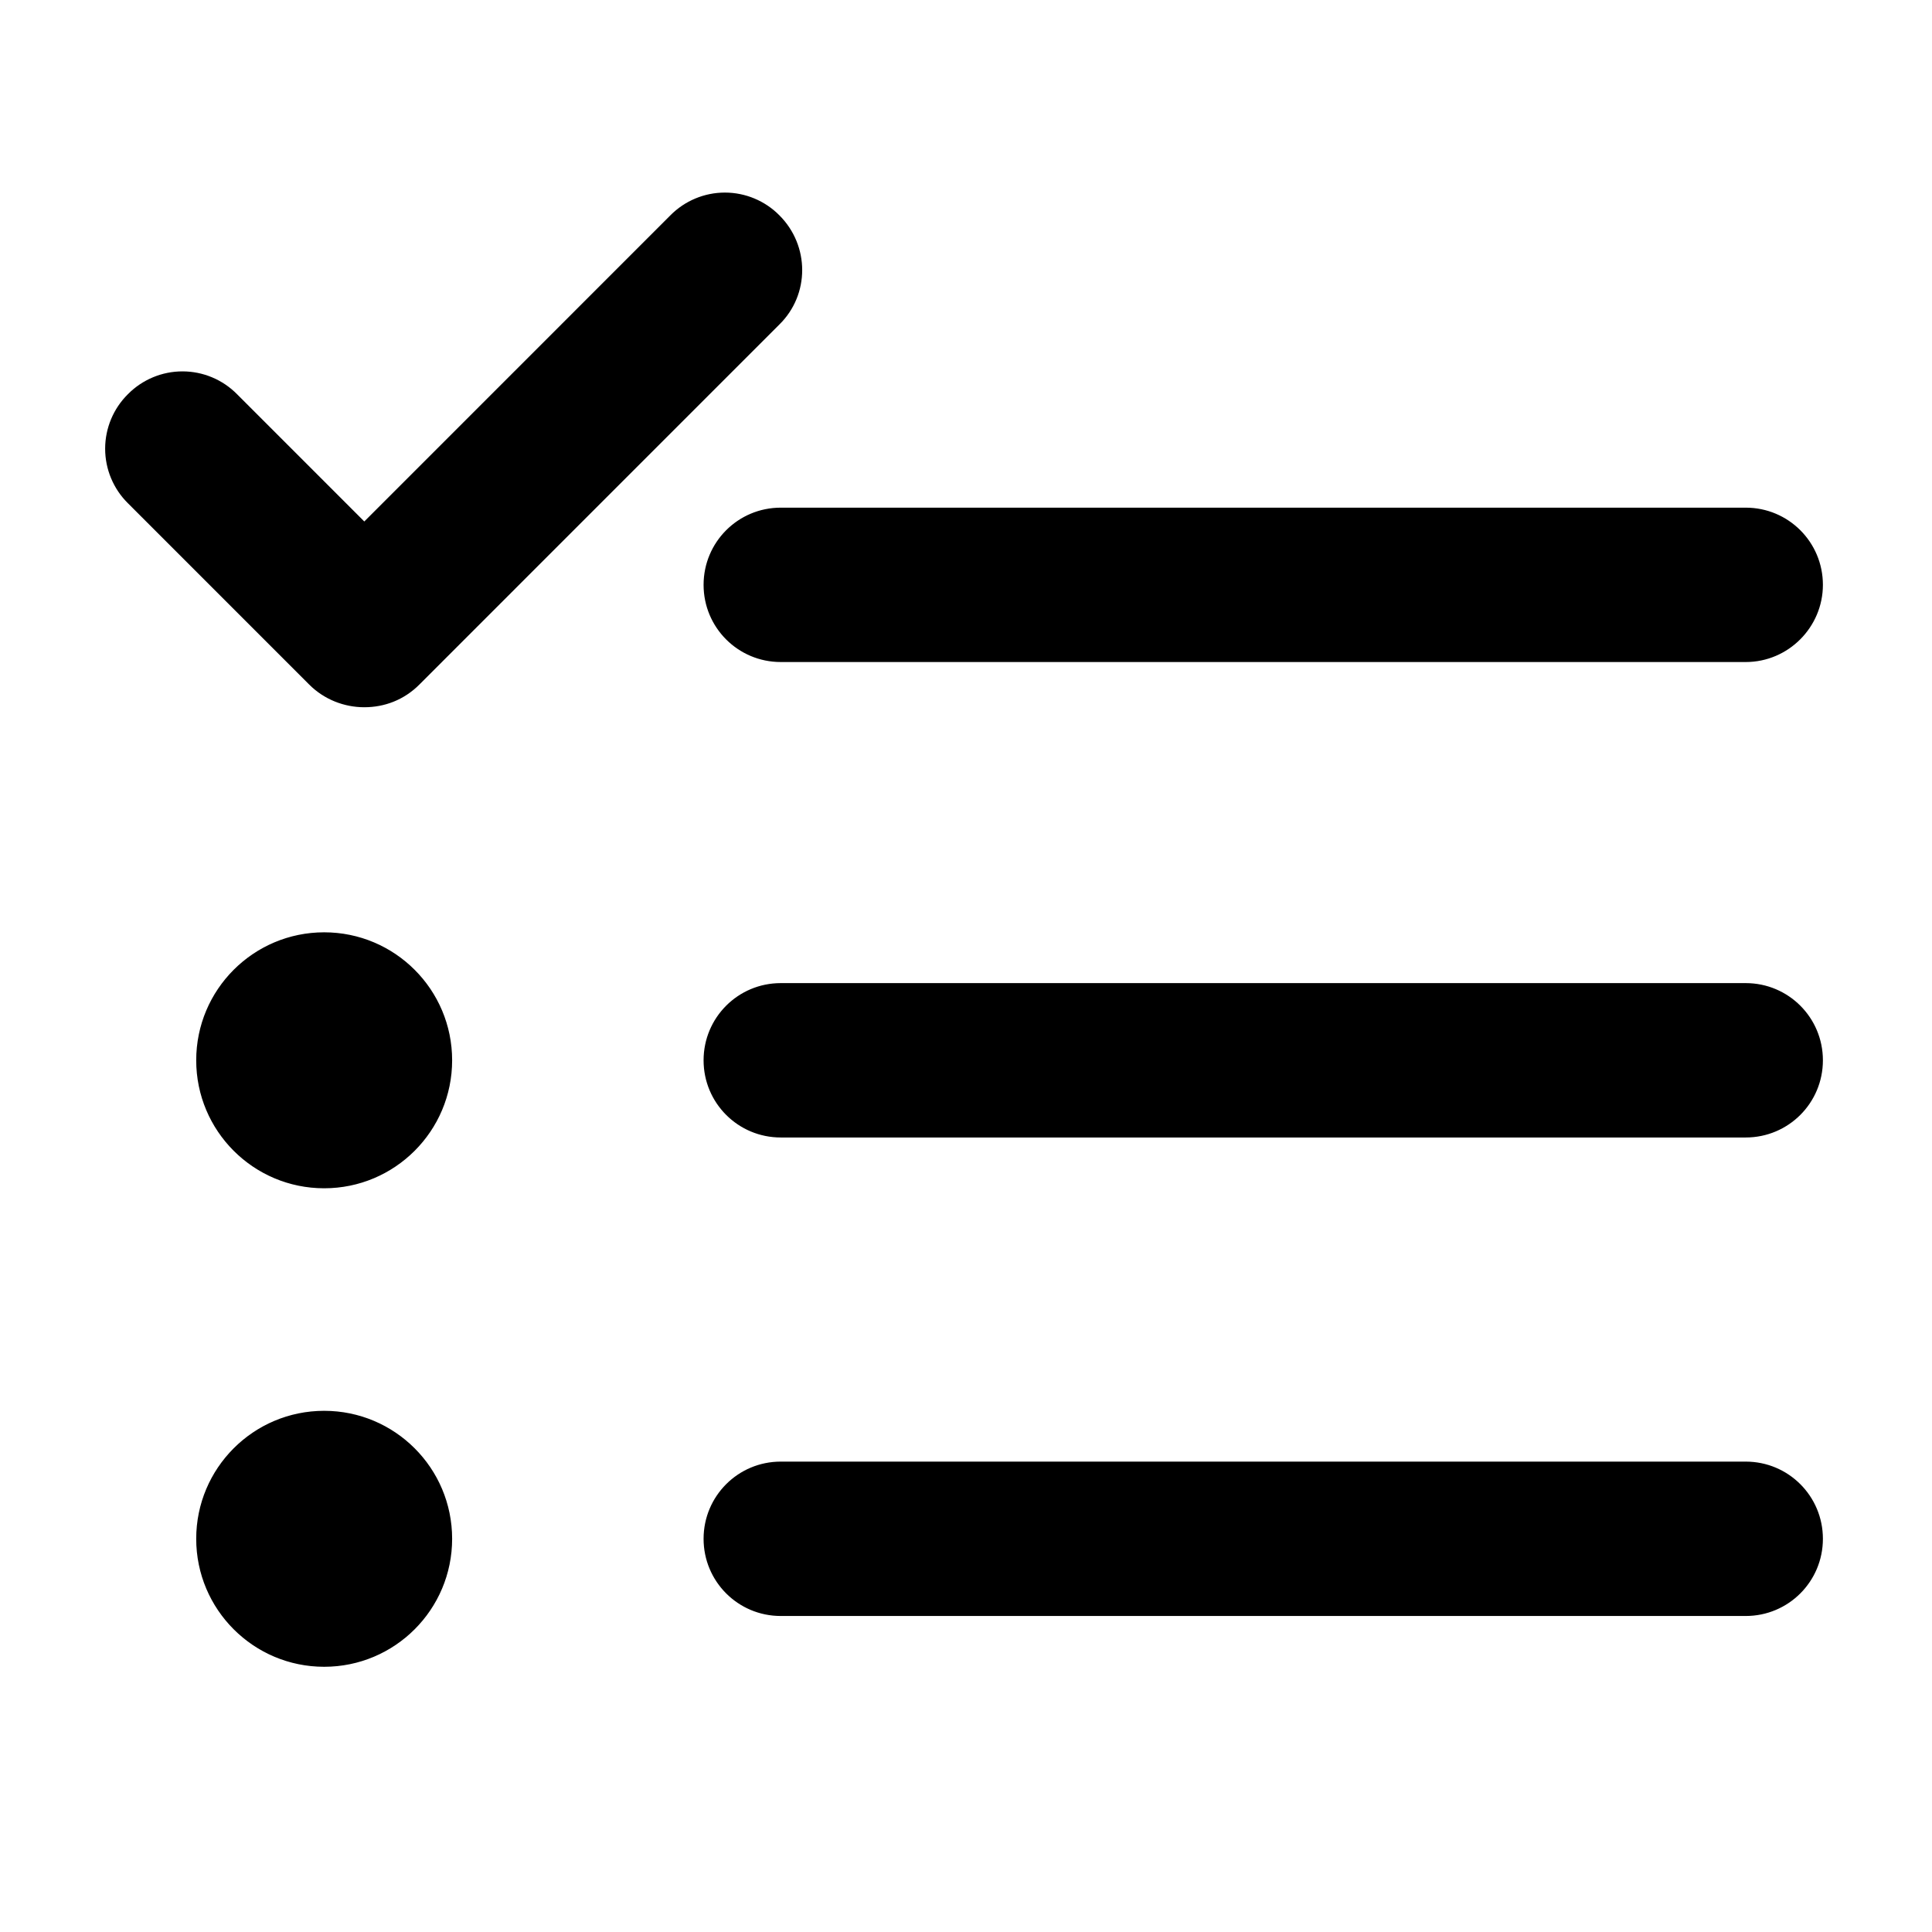
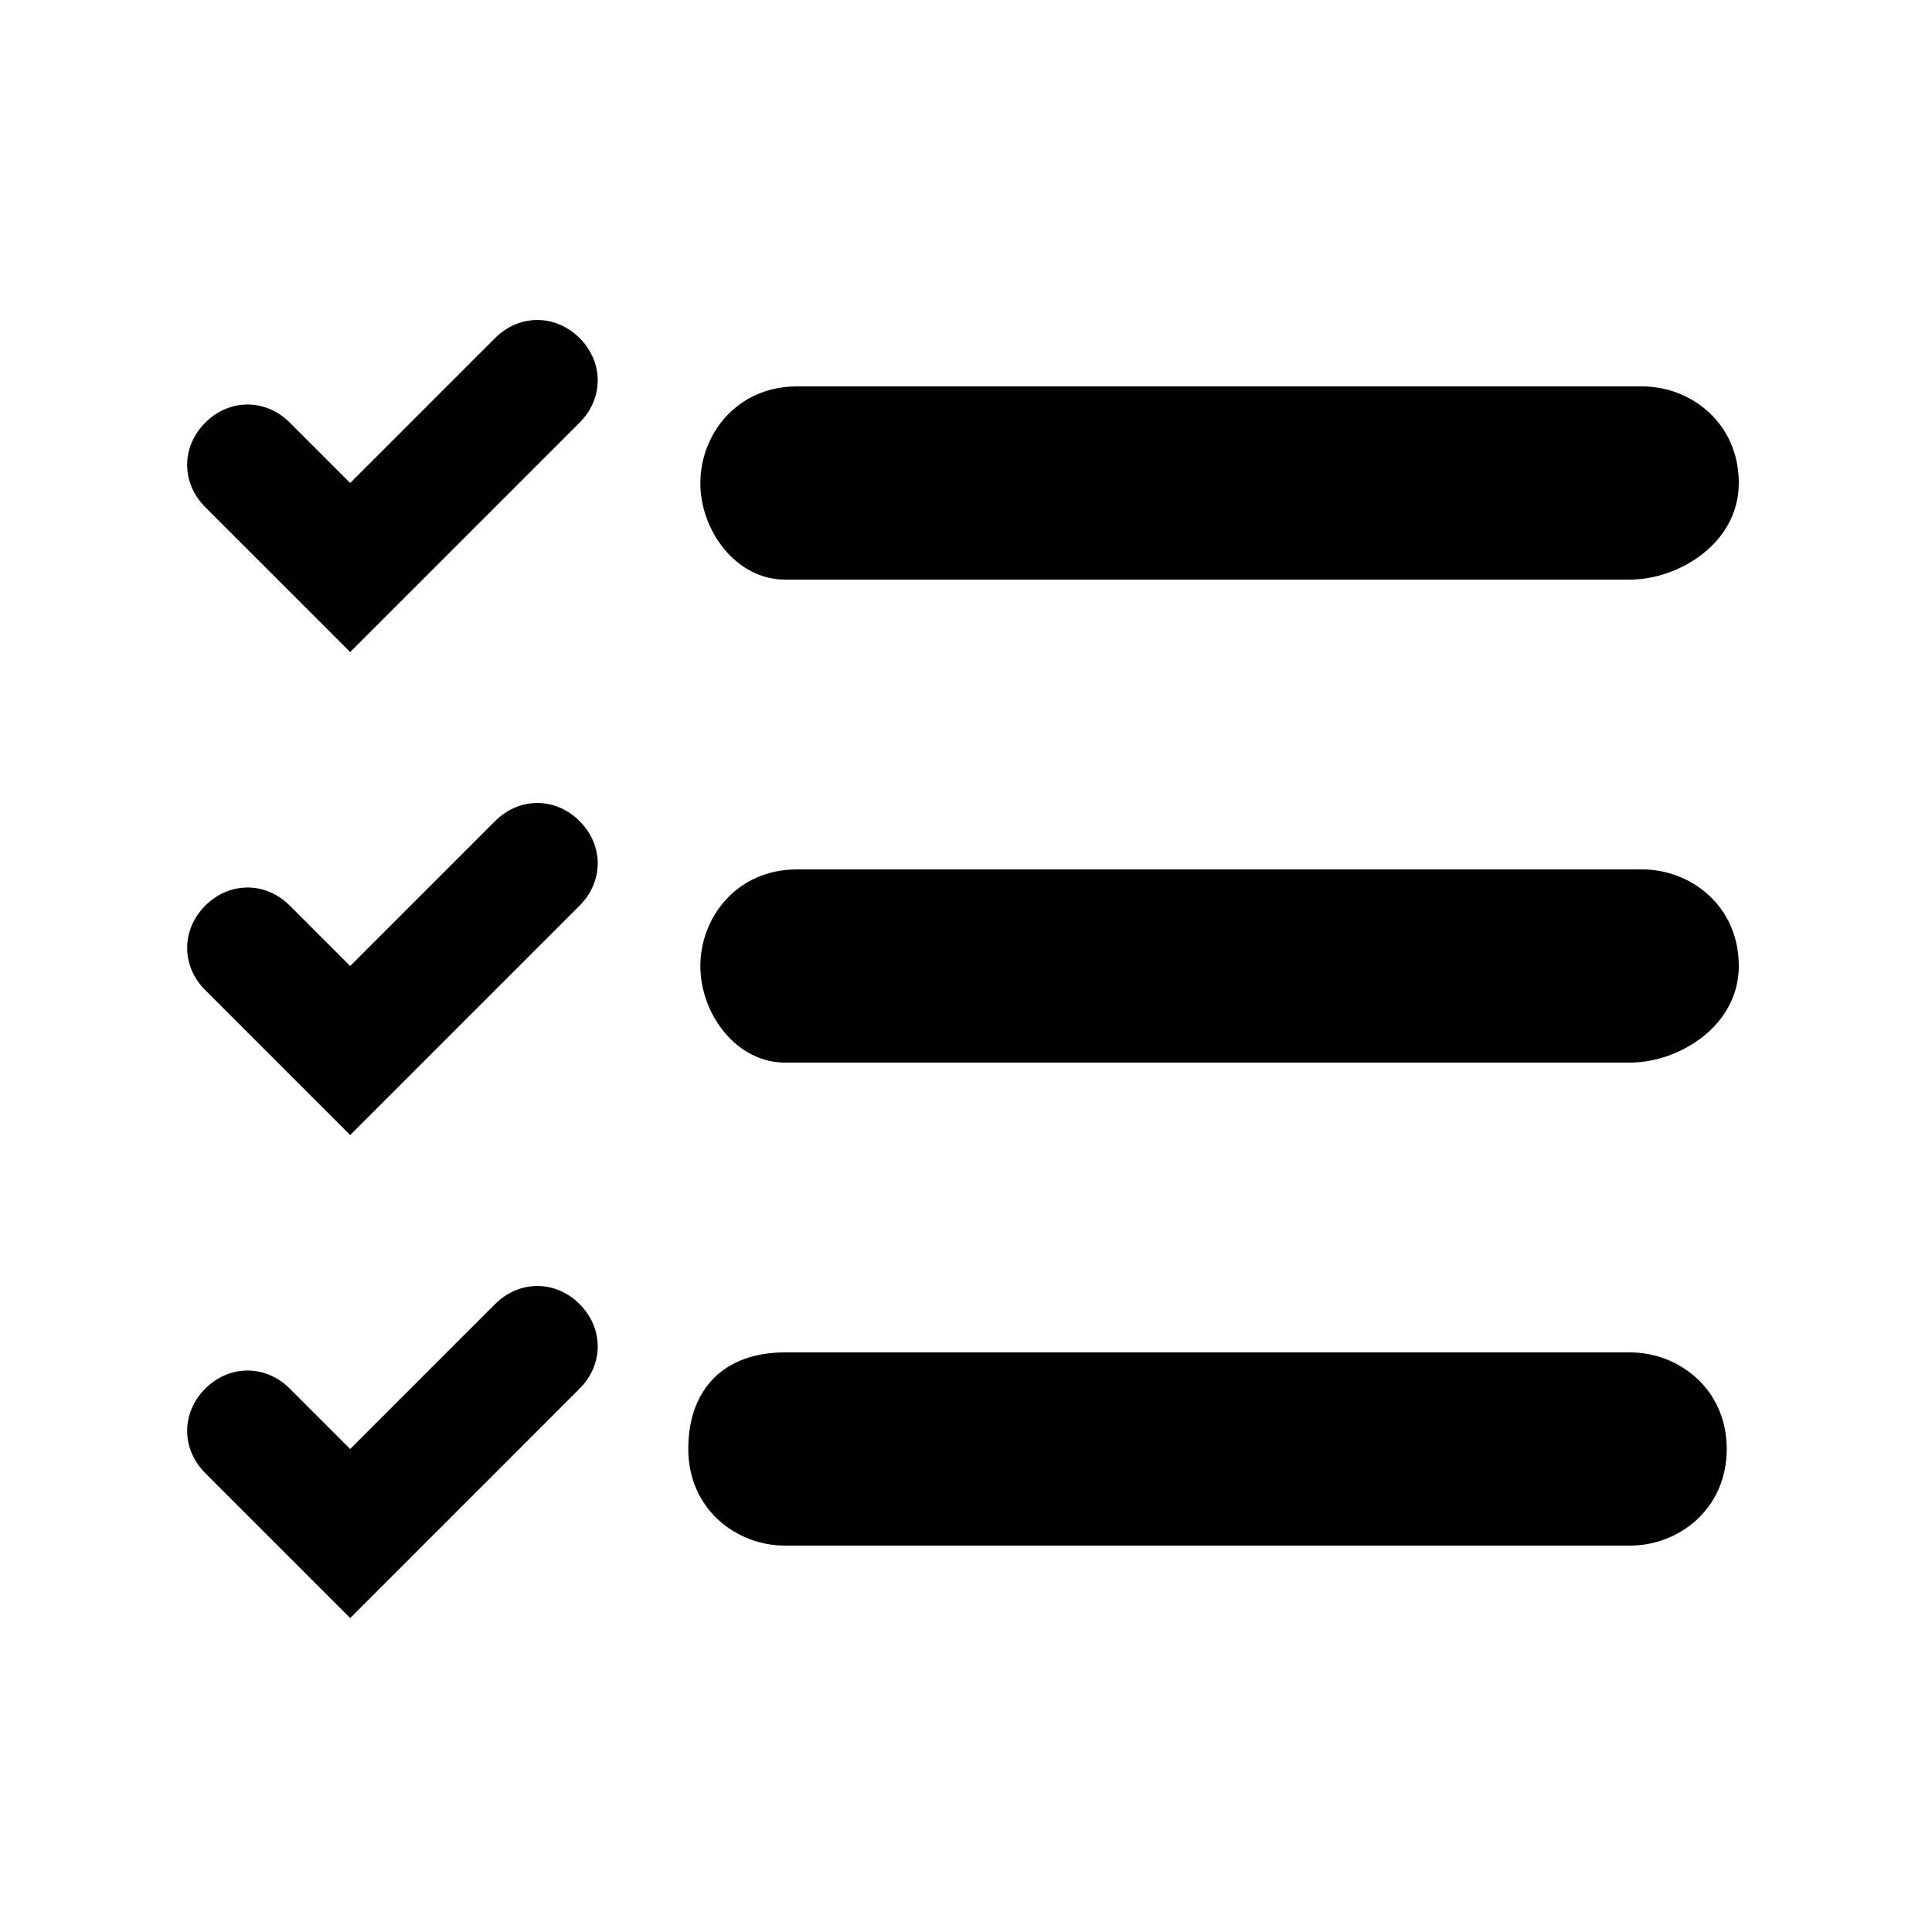
- <svg xmlns="http://www.w3.org/2000/svg" id="svg28" version="1.1" viewBox="0 0 1024 1024" height="200.00px" width="200px" class="icon">
-   <defs id="defs32" />
-   <path id="path20" d="m 171.818,815.595 m -67.297,0 a 67.297,67.308 0 1 0 134.594,0 67.297,67.308 0 1 0 -134.594,0 z" stroke-width="1.052" stroke="currentColor" />
-   <path id="path22" d="M 925.273,855.98 H 413.817 c -22.343,0 -40.378,-18.038 -40.378,-40.385 0,-22.346 18.036,-40.385 40.378,-40.385 h 511.456 c 22.343,0 40.378,18.038 40.378,40.385 0,22.346 -18.036,40.385 -40.378,40.385 z" stroke-width="1.052" stroke="#000000" />
-   <path id="path24" d="m 171.818,561.98 m -67.297,0 a 67.297,67.308 0 1 0 134.594,0 67.297,67.308 0 1 0 -134.594,0 z" stroke-width="1.052" stroke="#000000" />
-   <path id="path26" d="M 925.273,602.365 H 413.817 c -22.343,0 -40.378,-18.038 -40.378,-40.385 0,-22.346 18.036,-40.385 40.378,-40.385 h 511.456 c 22.343,0 40.378,18.038 40.378,40.385 0,22.346 -18.036,40.385 -40.378,40.385 z m 0,-252 H 413.817 c -22.343,0 -40.378,-18.038 -40.378,-40.385 0,-22.346 18.036,-40.385 40.378,-40.385 h 511.456 c 22.343,0 40.378,18.038 40.378,40.385 0,22.077 -18.036,40.385 -40.378,40.385 z M 412.74,114.519 a 40.109,40.115 0 0 0 -57.068,0 L 193.084,277.134 125.248,209.288 a 40.109,40.115 0 0 0 -57.068,0 40.109,40.115 0 0 0 0,57.077 l 96.1,96.115 c 7.806,7.808 18.305,11.846 28.803,11.846 10.498,0 20.727,-3.769 28.803,-11.846 L 412.74,171.596 c 15.882,-15.615 15.882,-41.192 0,-57.077 z" stroke-width="1.052" stroke="#000000" />
+ <svg xmlns="http://www.w3.org/2000/svg" t="1638836867050" class="icon" viewBox="0 0 1024 1024" version="1.1" p-id="16990" width="200" height="200">
+   <defs>
+     <style type="text/css" />
+   </defs>
+   <path d="M185.6 345.6L108.8 268.8c-12.8-12.8-12.8-32 0-44.8s32-12.8 44.8 0l32 32 76.8-76.8c12.8-12.8 32-12.8 44.8 0s12.8 32 0 44.8L185.6 345.6zM185.6 601.6L108.8 524.8c-12.8-12.8-12.8-32 0-44.8s32-12.8 44.8 0l32 32 76.8-76.8c12.8-12.8 32-12.8 44.8 0s12.8 32 0 44.8L185.6 601.6zM185.6 857.6l-76.8-76.8c-12.8-12.8-12.8-32 0-44.8s32-12.8 44.8 0l32 32 76.8-76.8c12.8-12.8 32-12.8 44.8 0s12.8 32 0 44.8l-121.6 121.6zM864 307.2h-448c-25.6 0-44.8-25.6-44.8-51.2s19.2-51.2 51.2-51.2h448c25.6 0 51.2 19.2 51.2 51.2s-32 51.2-57.6 51.2zM864 563.2h-448c-25.6 0-44.8-25.6-44.8-51.2s19.2-51.2 51.2-51.2h448c25.6 0 51.2 19.2 51.2 51.2s-32 51.2-57.6 51.2zM864 819.2h-448c-25.6 0-51.2-19.2-51.2-51.2s19.2-51.2 51.2-51.2h448c25.6 0 51.2 19.2 51.2 51.2s-25.6 51.2-51.2 51.2z" p-id="16991" />
</svg>
